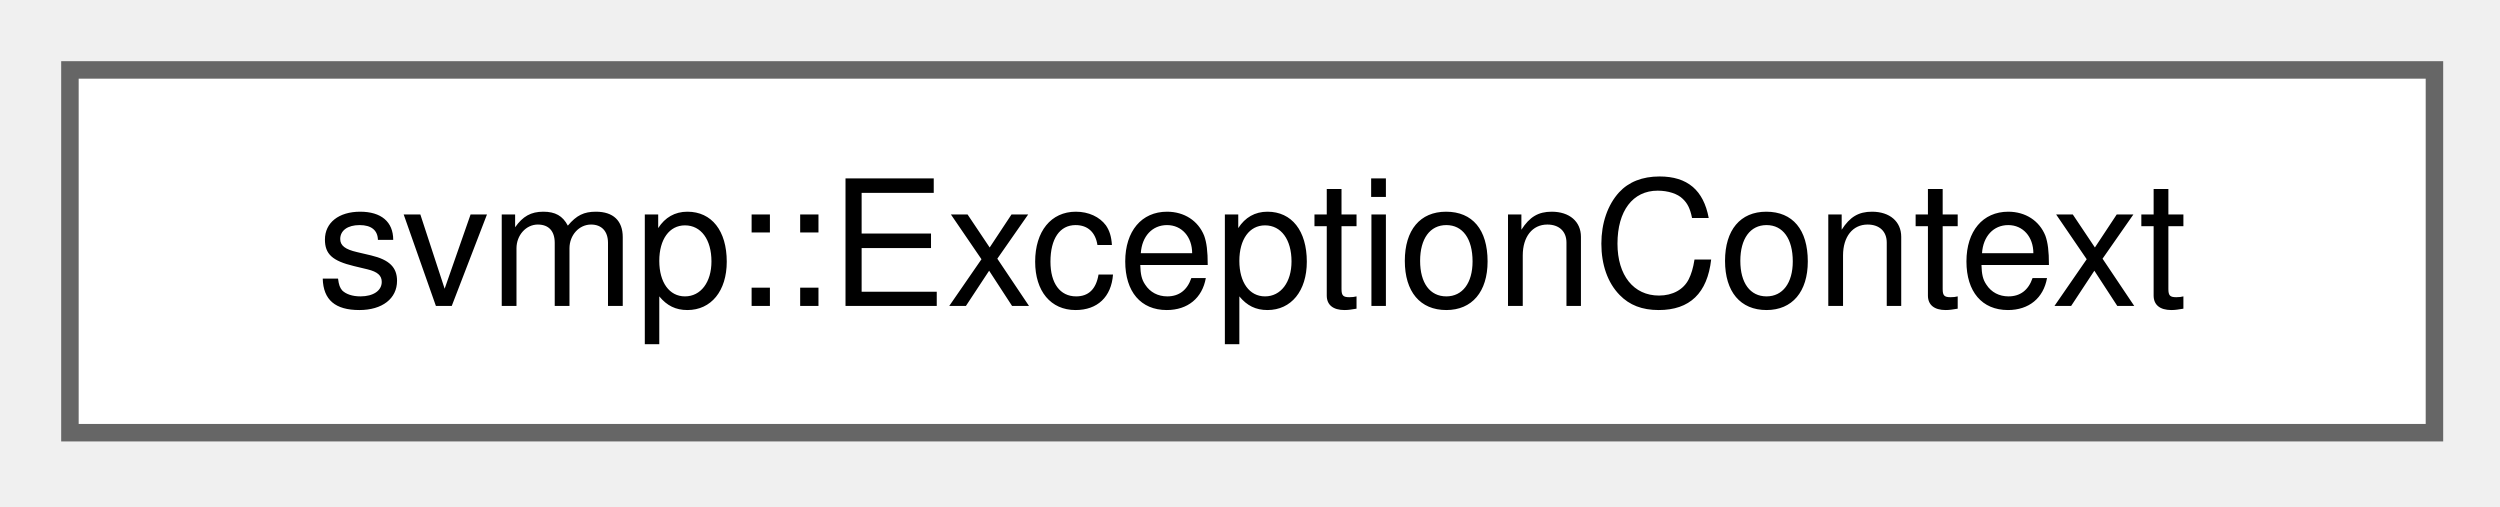
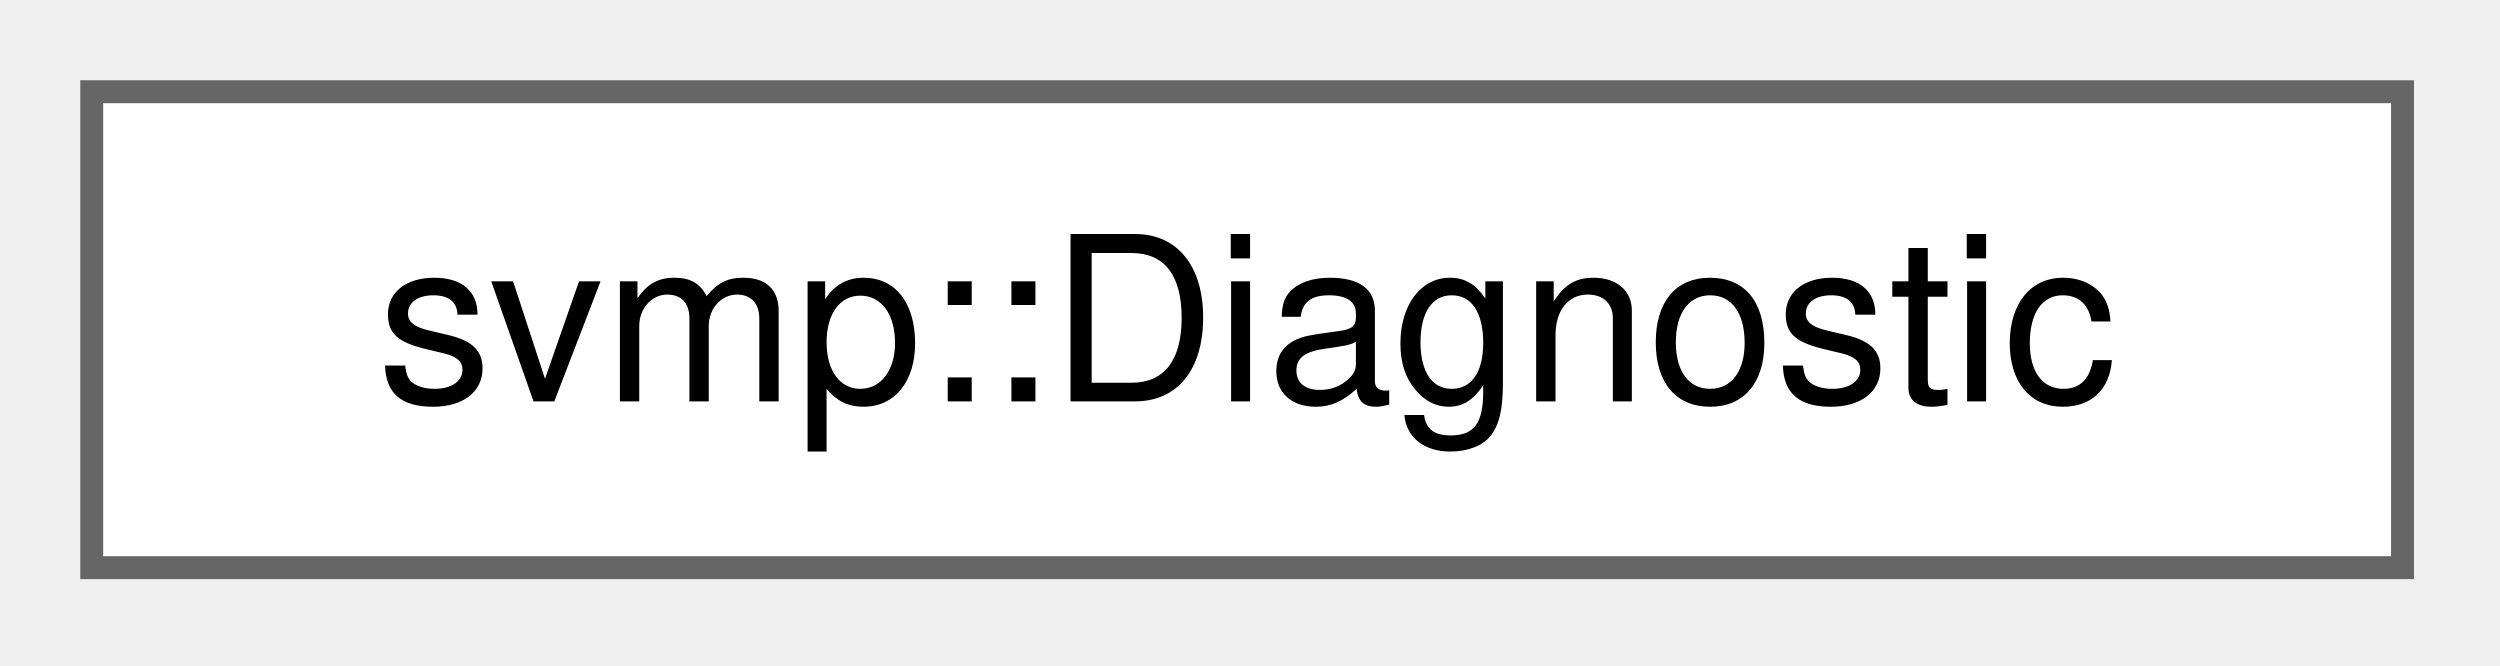
- <svg xmlns="http://www.w3.org/2000/svg" xmlns:xlink="http://www.w3.org/1999/xlink" width="143pt" height="29pt" viewBox="0.00 0.00 143.00 29.00">
+ <svg xmlns="http://www.w3.org/2000/svg" xmlns:xlink="http://www.w3.org/1999/xlink" width="109pt" height="29pt" viewBox="0.00 0.00 109.00 29.00">
  <g id="graph0" class="graph" transform="scale(1 1) rotate(0) translate(4 24.75)">
    <g id="Node000000" class="node">
      <g id="a_Node000000">
-         <a xlink:href="classsvmp_1_1_exception_context.html" target="_top" xlink:title=" ">
-           <polygon fill="white" stroke="#666666" points="135.25,-20.75 0,-20.75 0,0 135.25,0 135.25,-20.75" />
-           <text xml:space="preserve" text-anchor="middle" x="67.62" y="-7.25" font-family="Helvetica,sans-Serif" font-size="10.00">svmp::ExceptionContext</text>
+         <a xlink:href="classsvmp_1_1_diagnostic.html" target="_top" xlink:title="A diagnostic message bundled with the source location where it was written.">
+           <polygon fill="white" stroke="#666666" points="100.75,-20.75 0,-20.75 0,0 100.75,0 100.75,-20.75" />
+           <text xml:space="preserve" text-anchor="middle" x="50.38" y="-7.25" font-family="Helvetica,sans-Serif" font-size="10.00">svmp::Diagnostic</text>
        </a>
      </g>
    </g>
  </g>
</svg>
